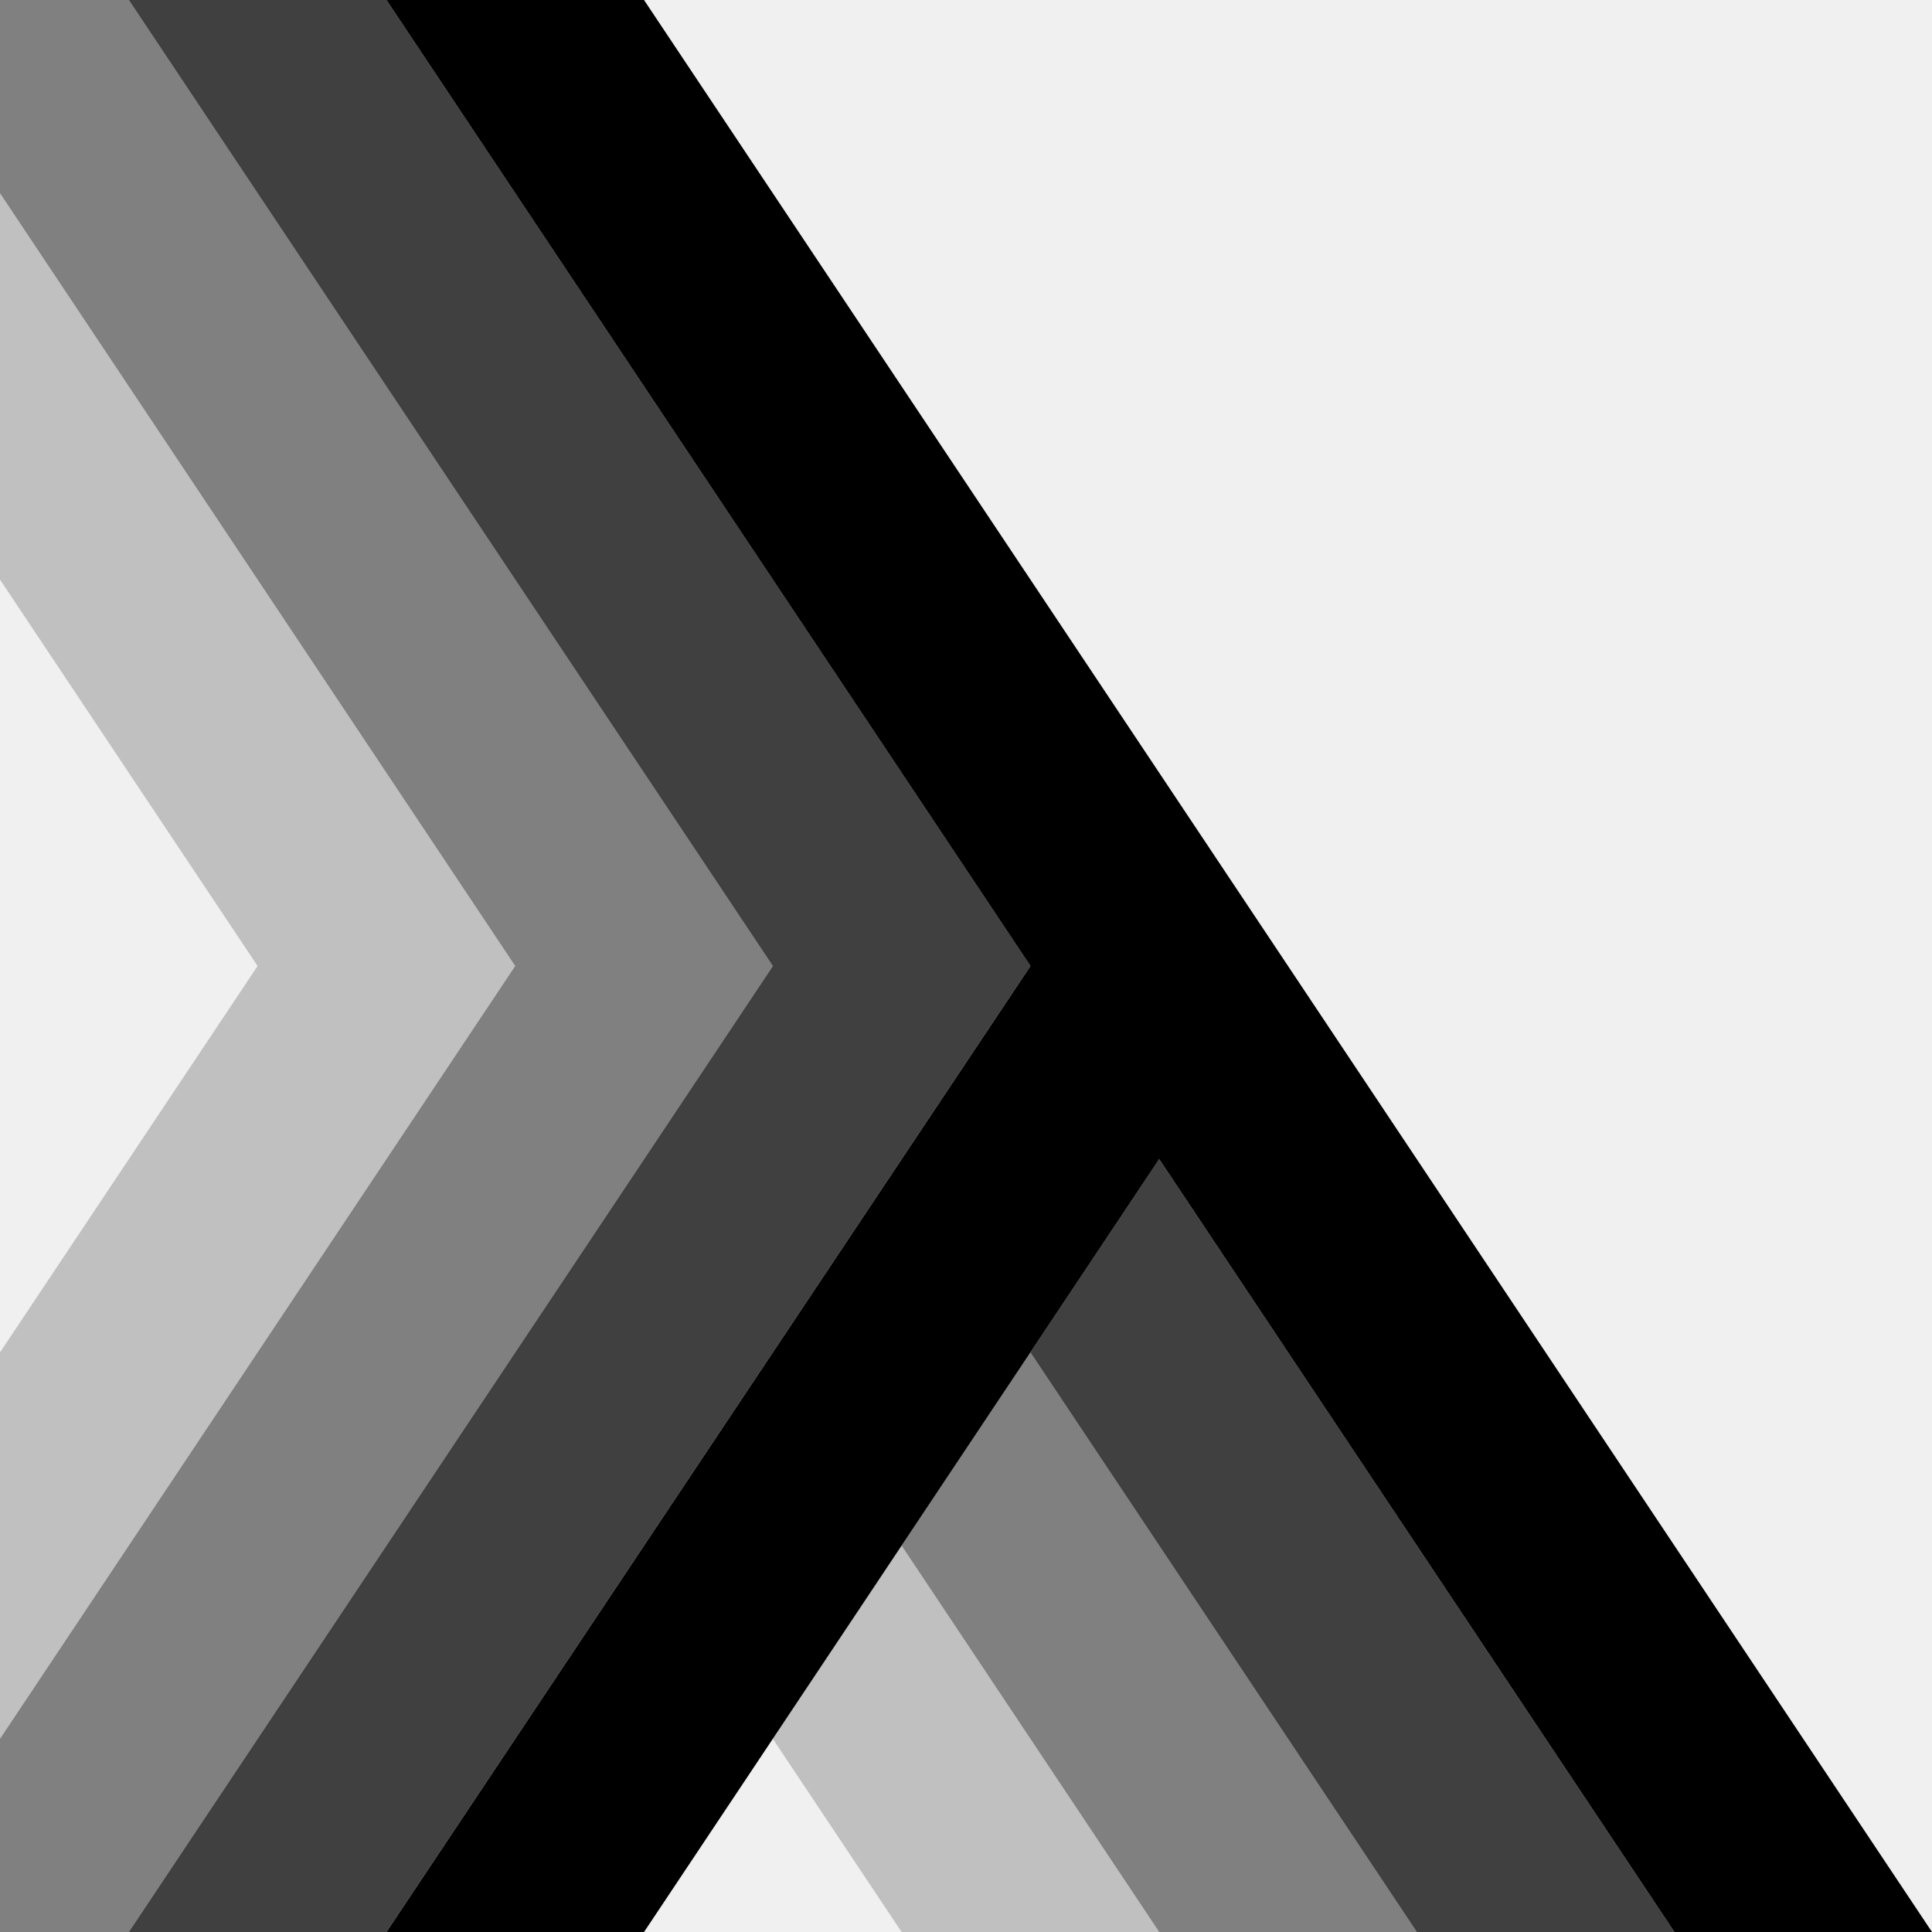
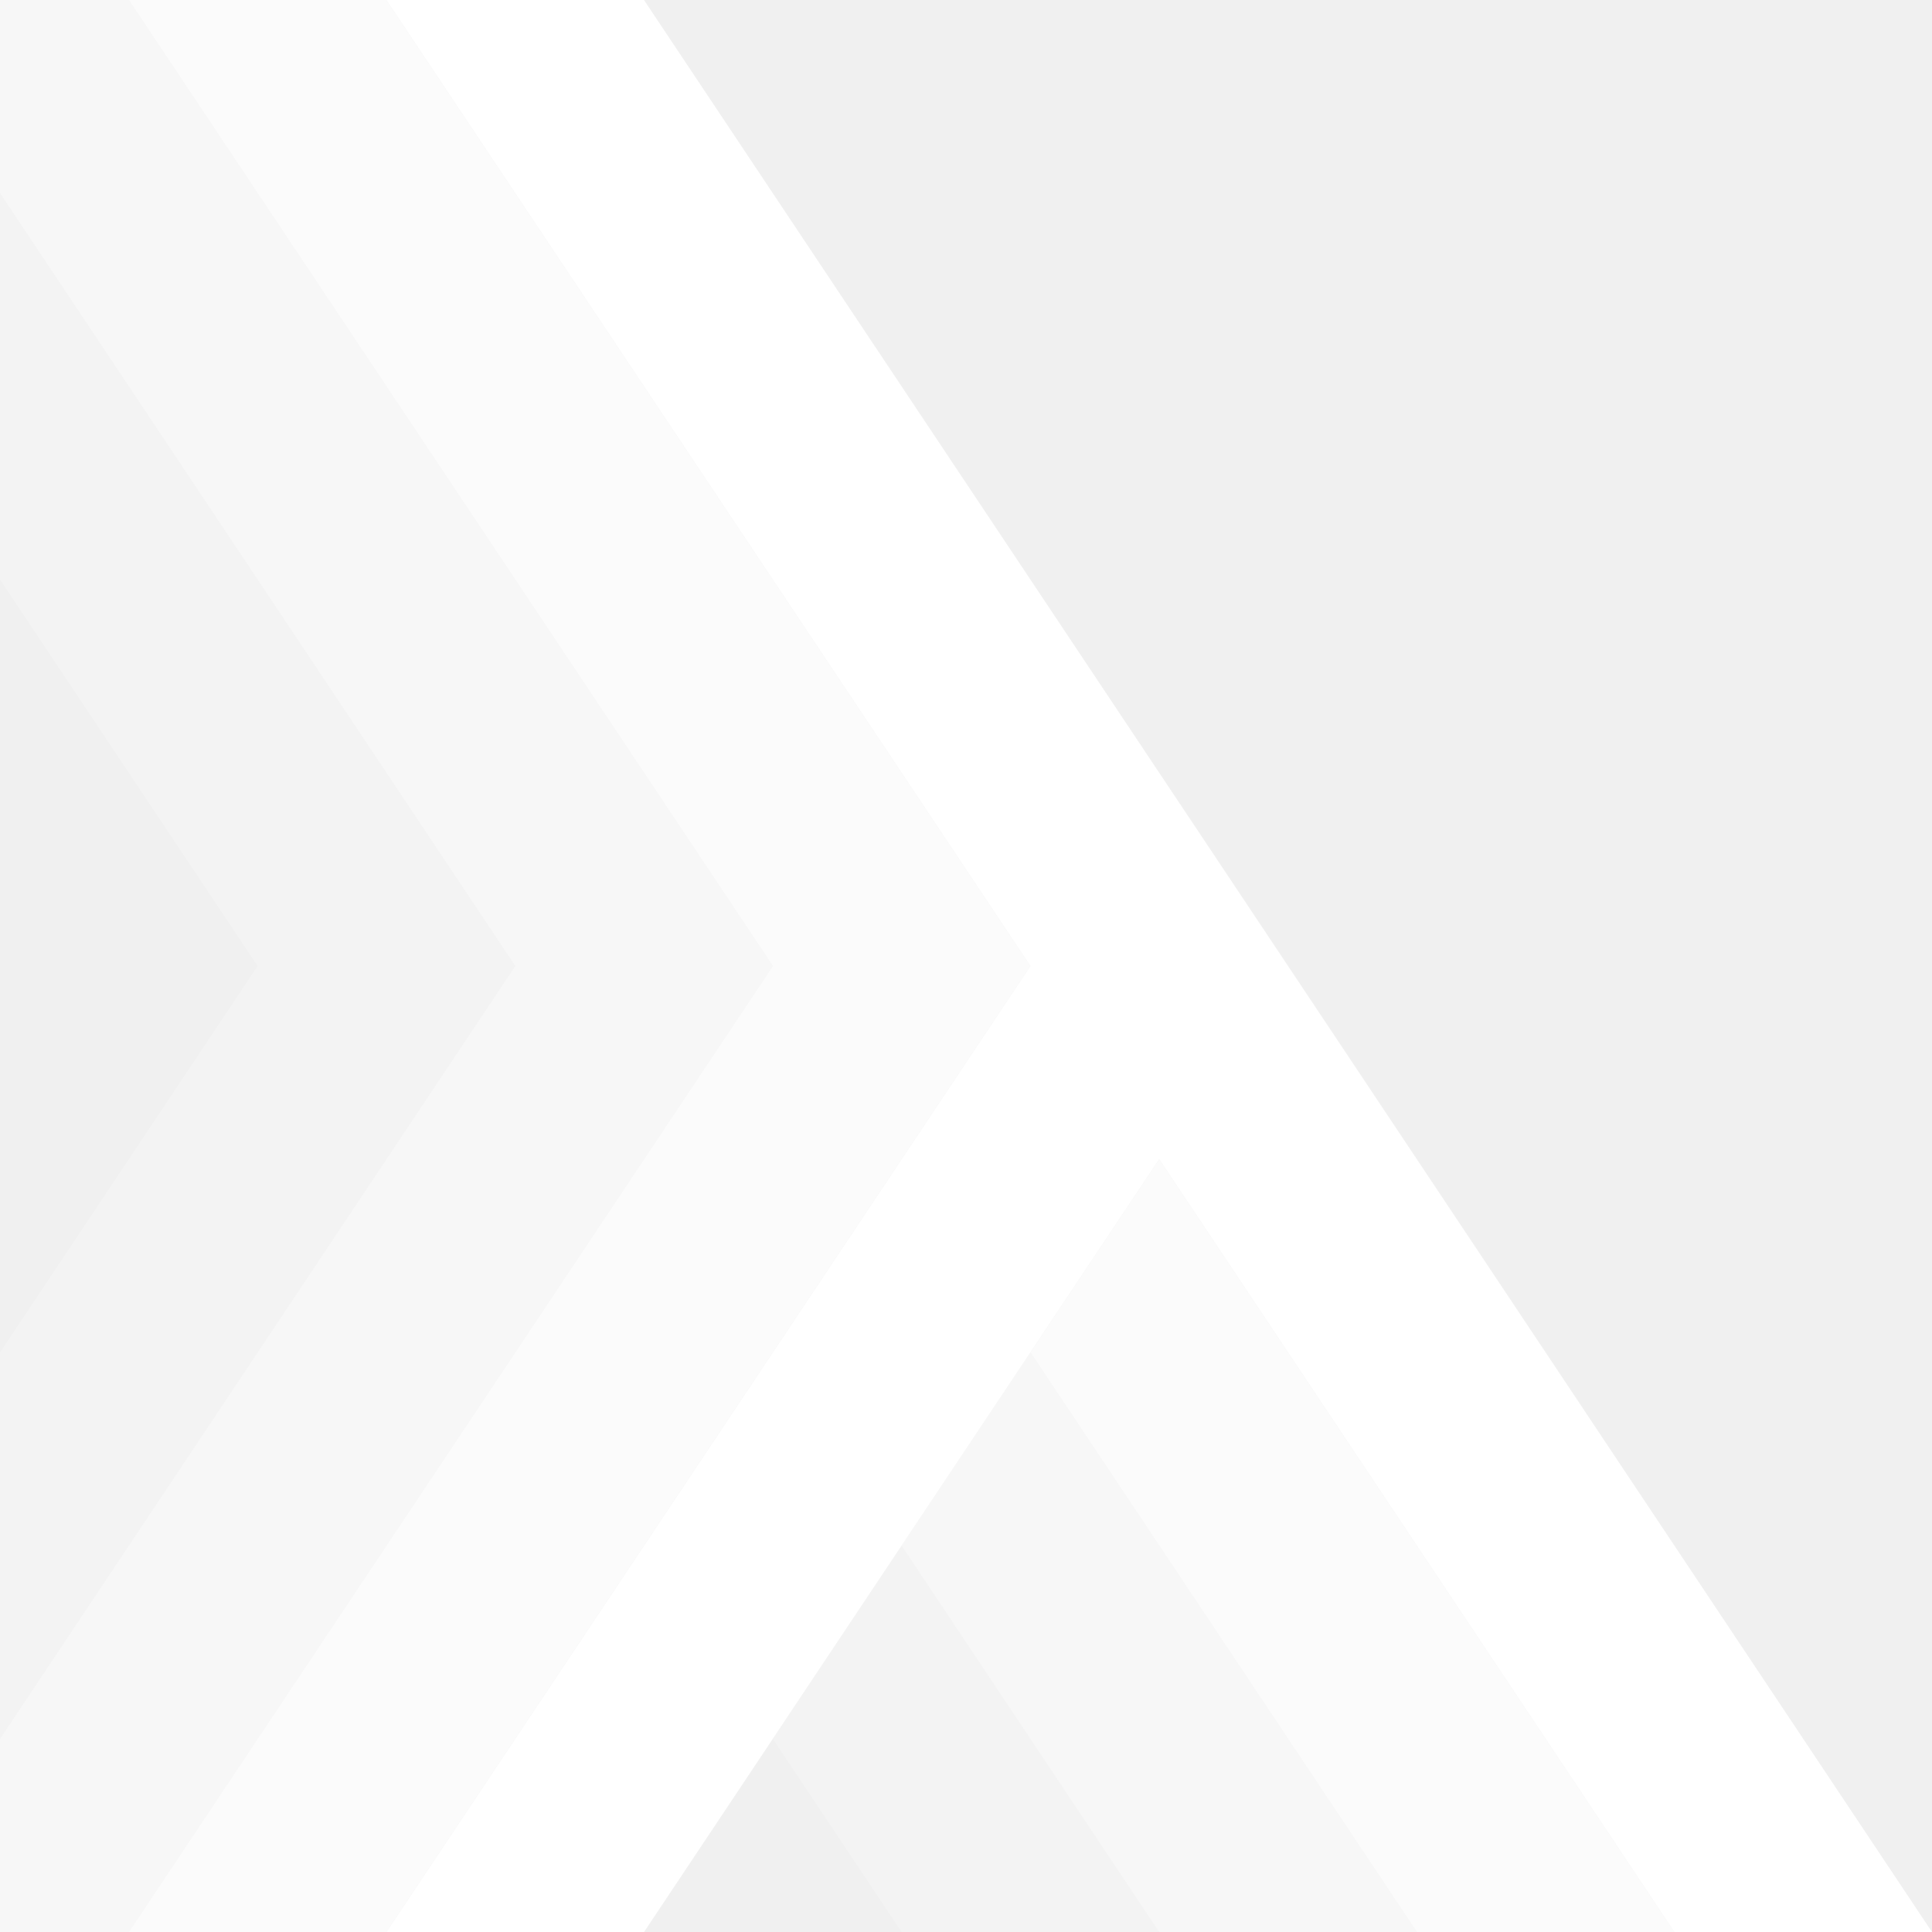
- <svg xmlns="http://www.w3.org/2000/svg" version="1.1" viewBox="0 0 67.733 67.733" height="256" width="256">
+ <svg xmlns="http://www.w3.org/2000/svg" version="1.1" viewBox="0 0 67.733 67.733" height="256" width="256" fill="#fff">
  <path d="M0 20.32l9.031 13.547L0 47.413V60.96l18.062-27.093L0 6.773z" fill-opacity=".2" />
  <path d="M4.516 0l22.578 33.867L4.516 67.733h9.031l22.578-33.867L13.547 0z" fill-opacity=".733" />
  <path d="M13.547 0l22.578 33.867-22.578 33.867h9.031L40.64 40.64l18.062 27.093h9.031L45.156 33.866 22.578 0z" />
  <path d="M36.124 47.413l13.547 20.32h9.031L40.64 40.64z" fill-opacity=".733" />
  <path d="M0 6.773l18.062 27.093L0 60.96v6.773h4.516l22.578-33.867L4.516 0H0zm31.609 47.413l9.031 13.547h9.031l-13.547-20.32z" fill-opacity=".467" />
  <path d="M27.093 60.96l4.516 6.773h9.031l-9.031-13.547z" fill-opacity=".2" />
</svg>
